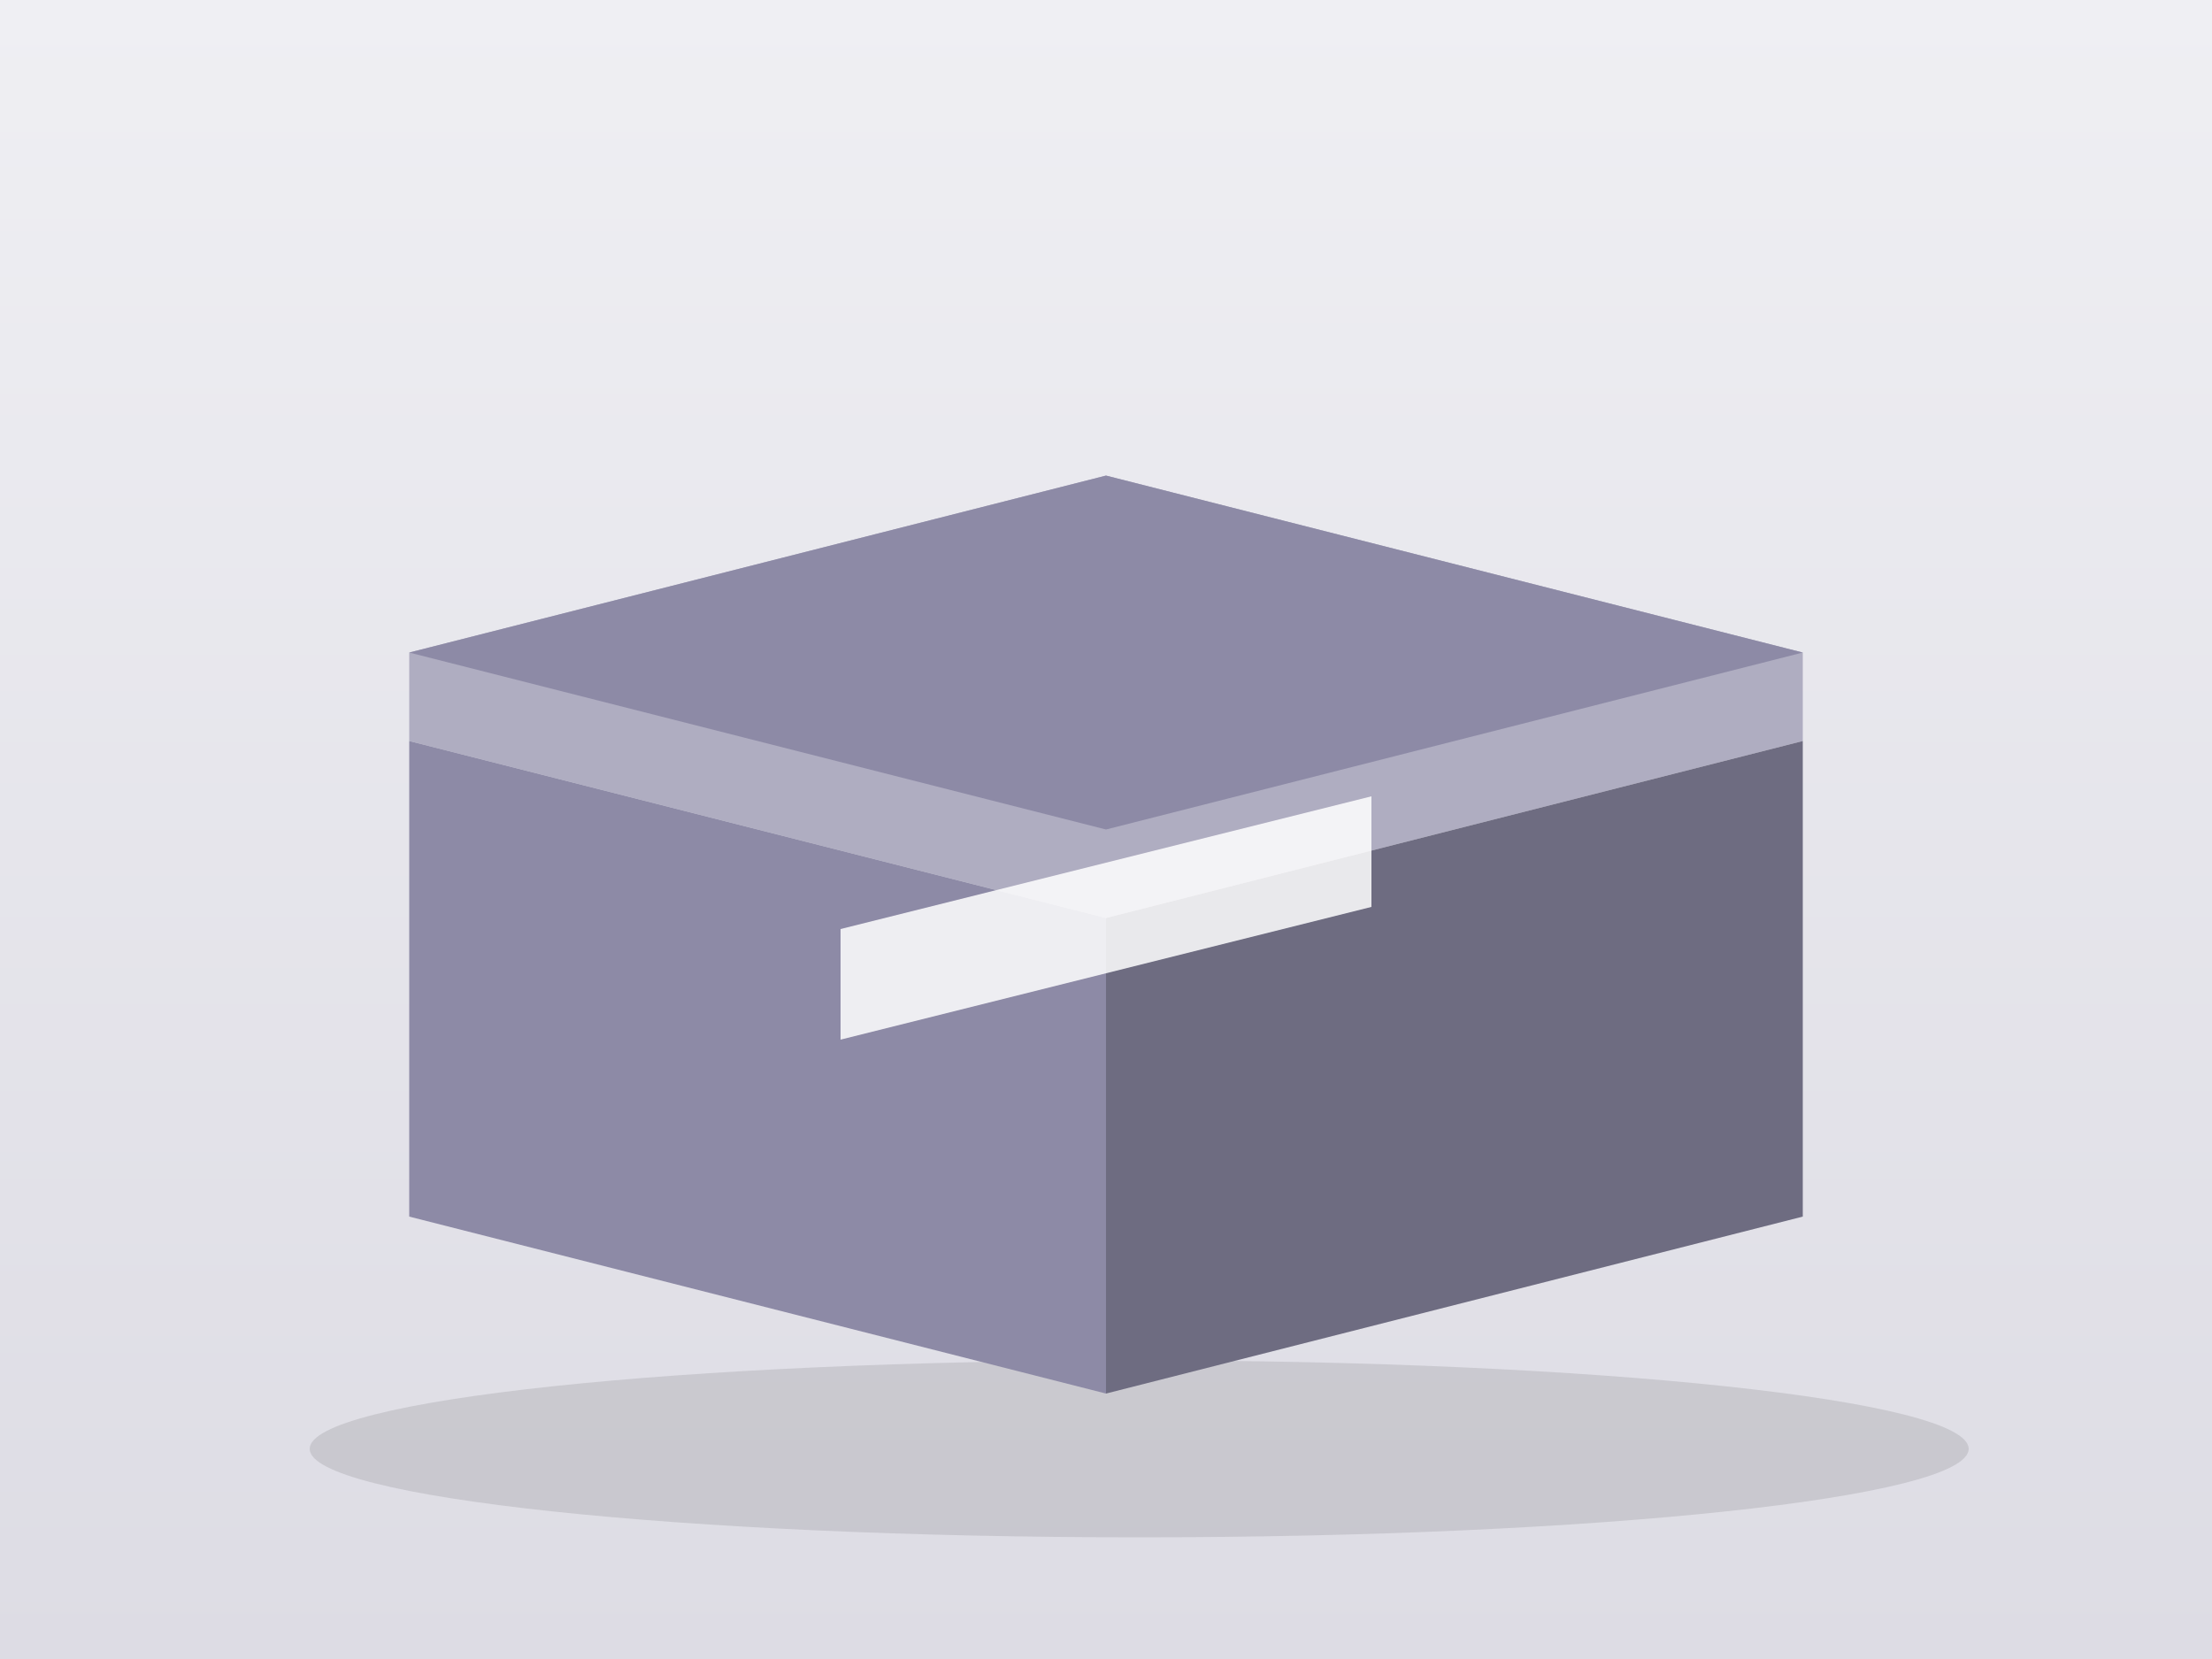
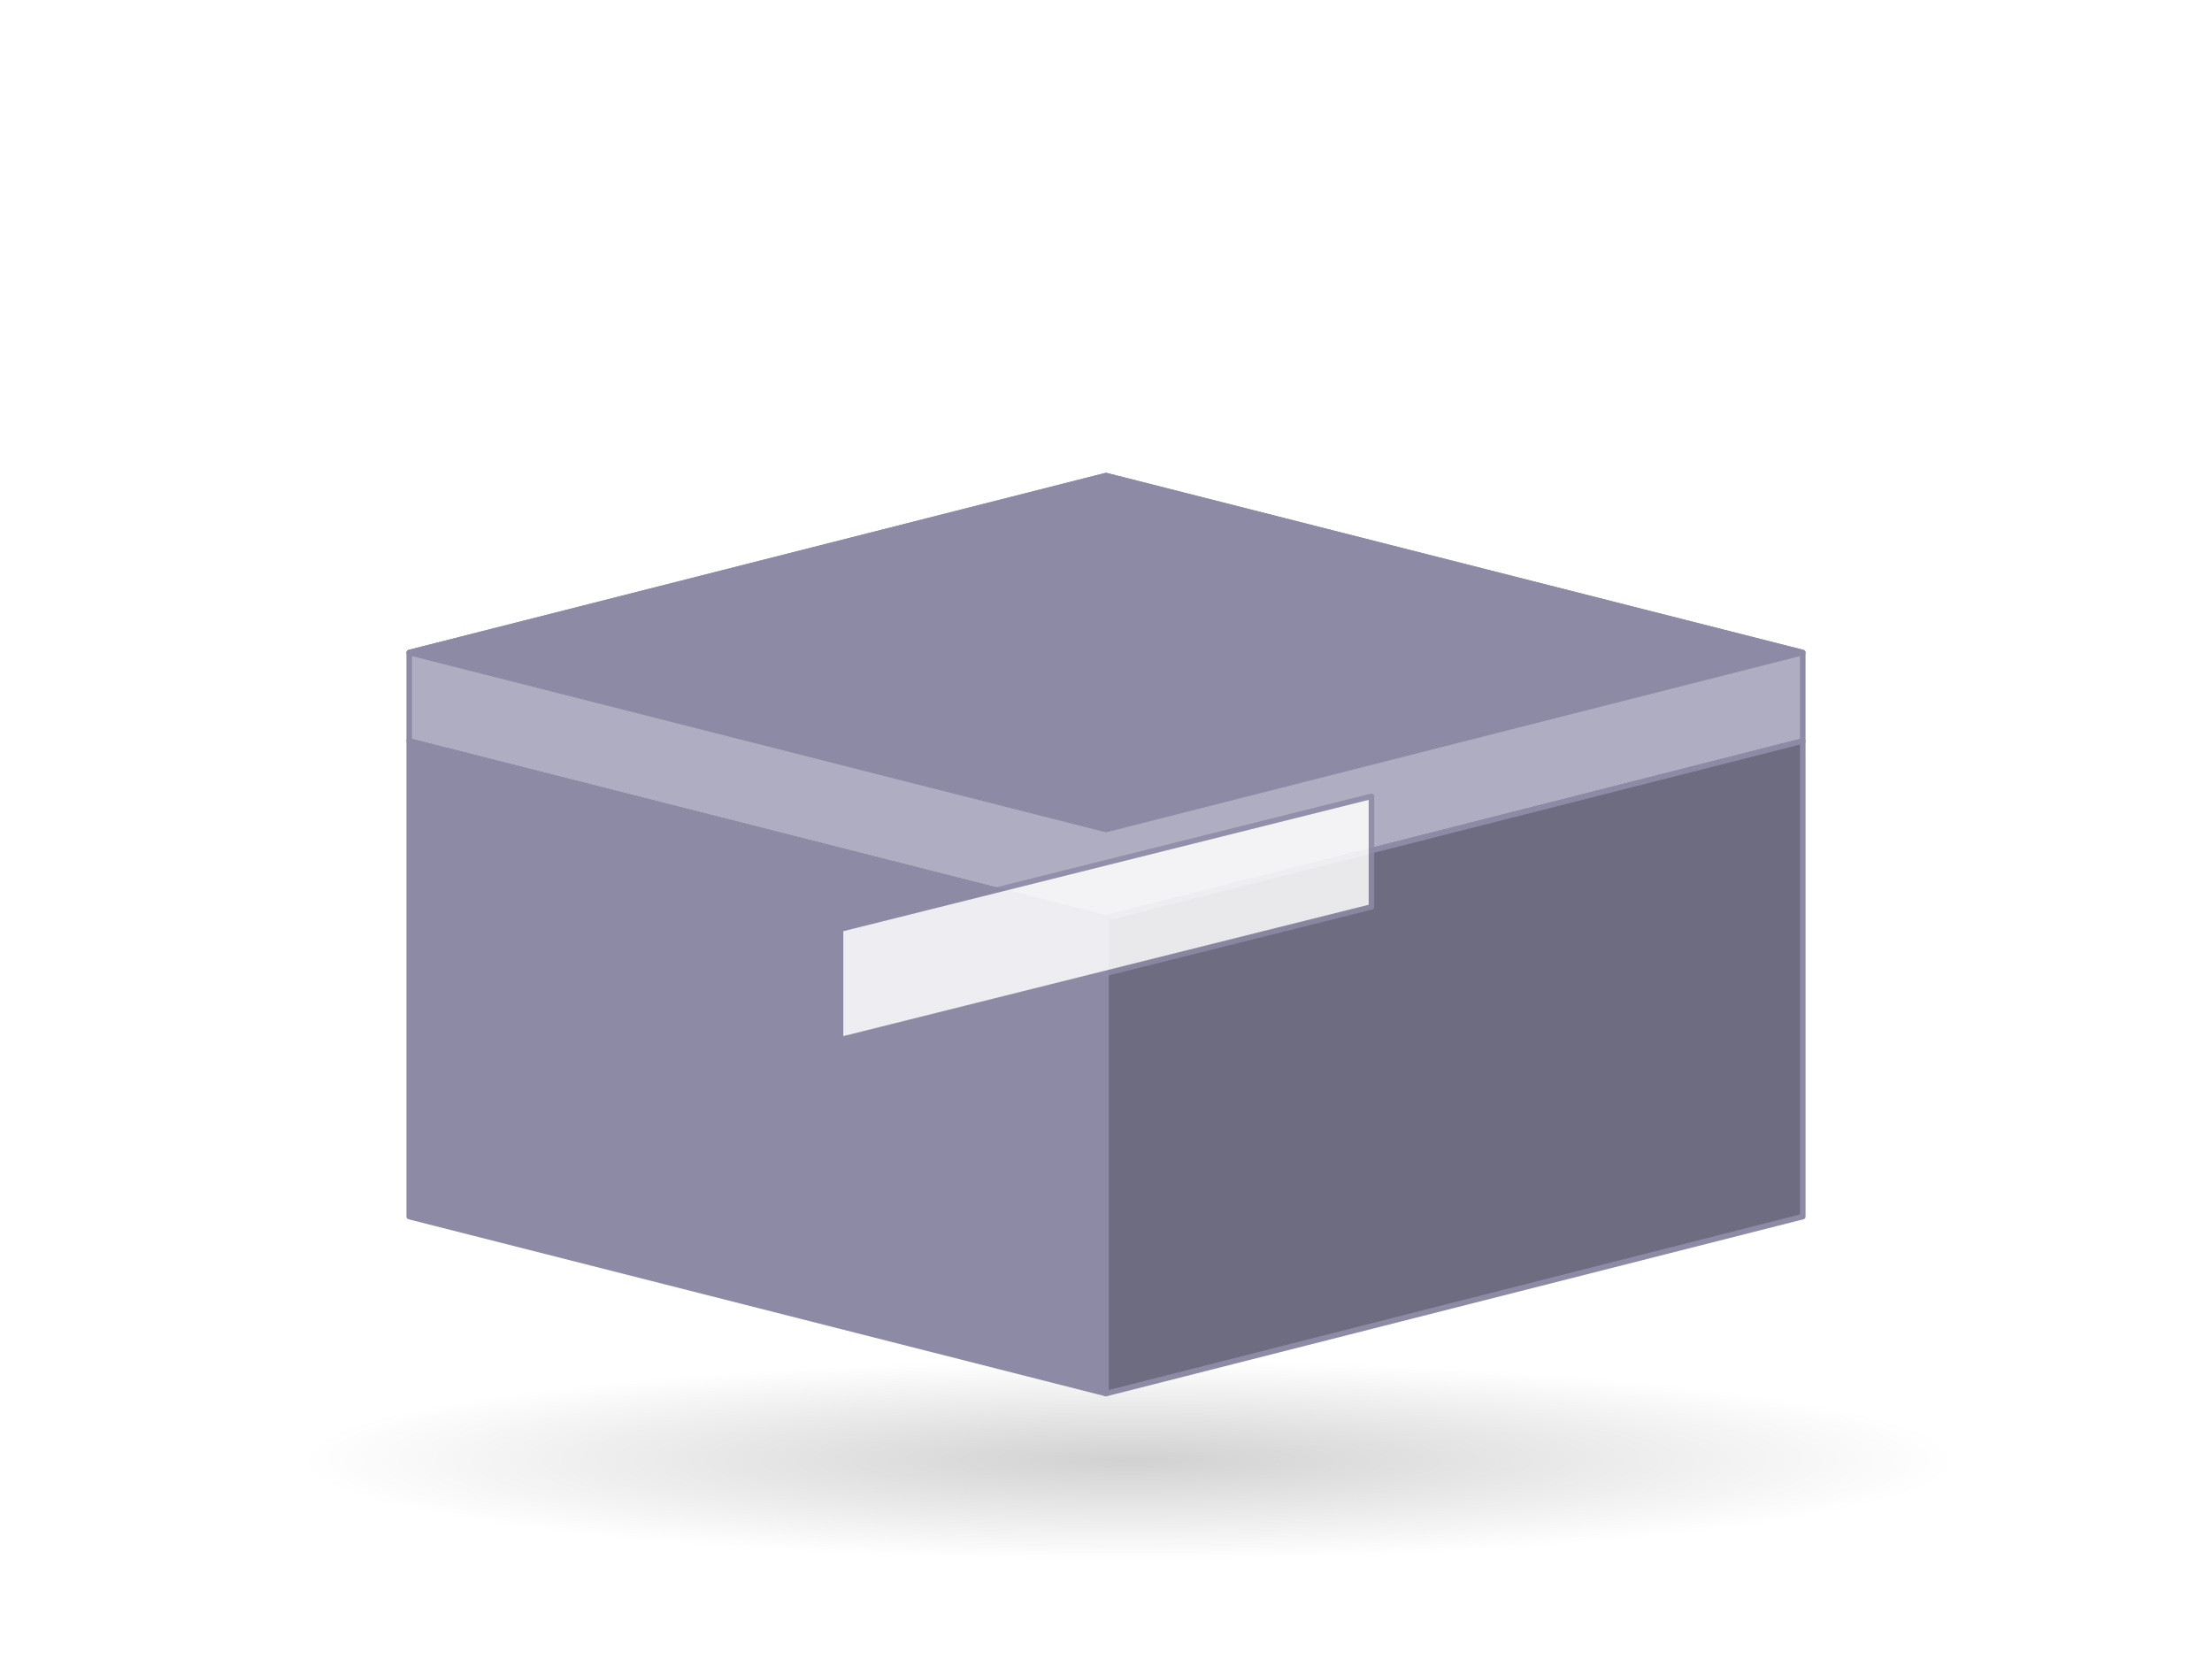
<svg xmlns="http://www.w3.org/2000/svg" viewBox="0 0 400 300" role="img" aria-label="Plantillas de gel">
  <defs>
-     <linearGradient id="f" x1="0" y1="0" x2="0" y2="1">
-       <stop offset="0" stop-color="#efeff3" />
-       <stop offset="1" stop-color="#dddce4" />
-     </linearGradient>
+     <radialGradient id="s" cx="50%" cy="50%" r="50%">
+       <stop offset="0" stop-color="#000" stop-opacity=".18" />
+       <stop offset="1" stop-color="#000" stop-opacity="0" />
+     </radialGradient>
  </defs>
-   <rect width="400" height="300" fill="url(#f)" />
-   <ellipse cx="206" cy="262" rx="150" ry="16" fill="#000" opacity=".10" />
-   <path d="M74 118 L200 86 L326 118 L326 134 L200 166 L74 134 Z" fill="#afadc1" />
-   <path d="M74 134 L200 166 L200 252 L74 220 Z" fill="#8d8aa6" />
-   <path d="M326 134 L200 166 L200 252 L326 220 Z" fill="#6e6c81" />
-   <path d="M74 118 L200 86 L326 118 L200 150 Z" fill="#8d8aa6" />
-   <path d="M152 168 L248 144 L248 164 L152 188 Z" fill="#ffffff" opacity=".85" />
+   <rect width="400" height="300" fill="#ffffff" />
+   <ellipse cx="204" cy="264" rx="148" ry="18" fill="url(#s)" />
+   <g stroke="#8d8aa6" stroke-width="1" stroke-linejoin="round">
+     <path d="M74 118 L200 86 L326 118 L326 134 L200 166 L74 134 Z" fill="#afadc1" />
+     <path d="M74 134 L200 166 L200 252 L74 220 Z" fill="#8d8aa6" />
+     <path d="M326 134 L200 166 L200 252 L326 220 Z" fill="#6e6c81" />
+     <path d="M74 118 L200 86 L326 118 L200 150 Z" fill="#8d8aa6" />
+     <path d="M152 168 L248 144 L248 164 L152 188 Z" fill="#ffffff" opacity=".85" />
+   </g>
</svg>
